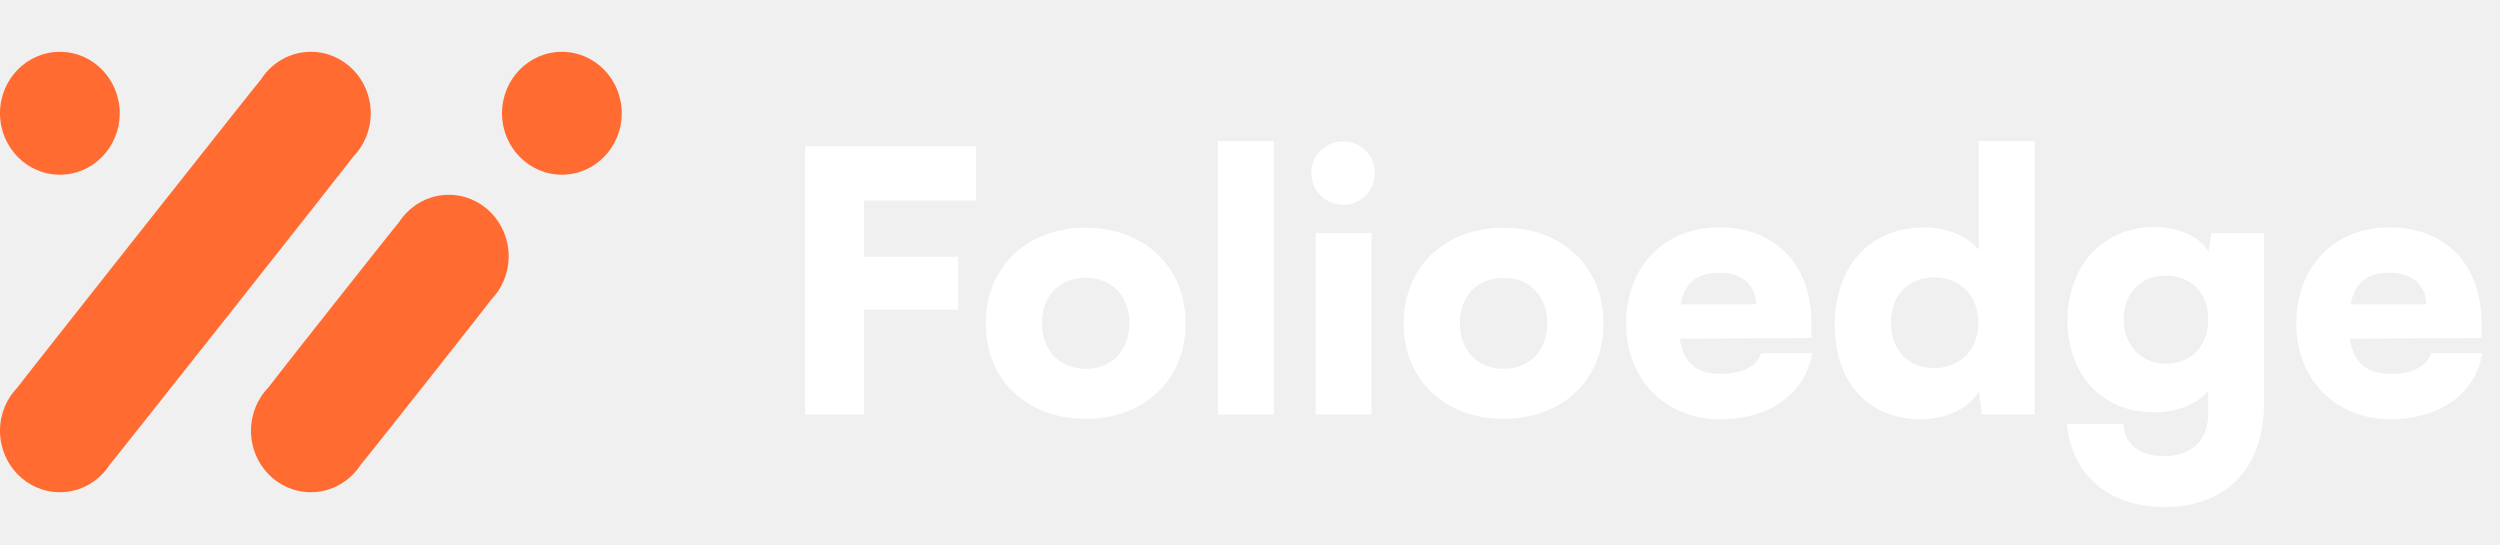
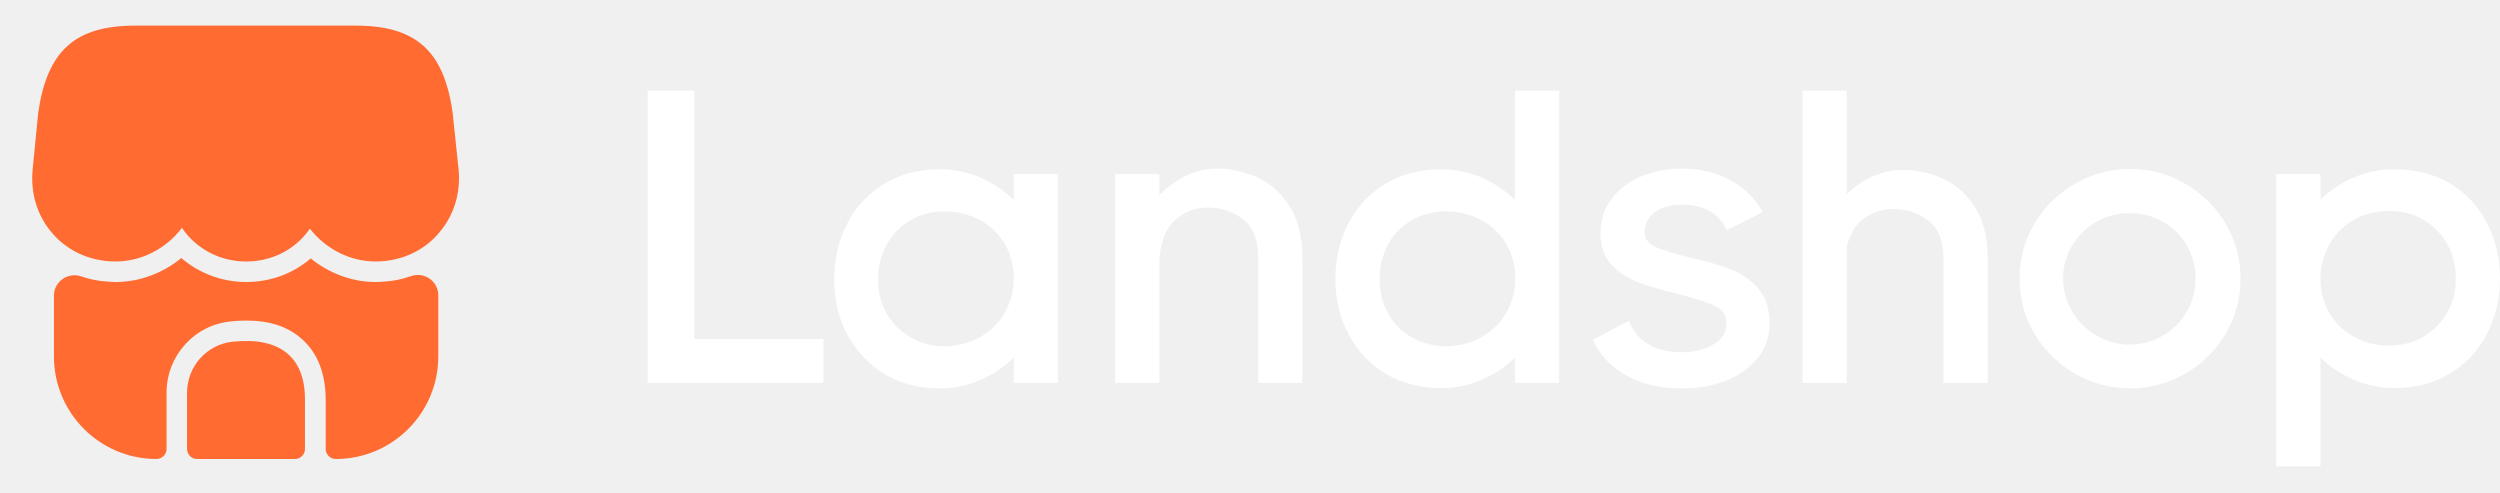
- <svg xmlns="http://www.w3.org/2000/svg" width="193" height="42" viewBox="0 0 193 42" fill="none">
-   <path d="M73.972 23.908V19.82H66.692V15.48H75.344V11.28H62.156V32H66.692V23.908H73.972ZM76.099 24.972C76.099 29.396 79.347 32.336 83.826 32.336C88.278 32.336 91.526 29.396 91.526 24.972C91.526 20.548 88.278 17.58 83.826 17.58C79.347 17.58 76.099 20.548 76.099 24.972ZM80.439 24.944C80.439 22.844 81.811 21.444 83.826 21.444C85.814 21.444 87.186 22.844 87.186 24.944C87.186 27.072 85.814 28.472 83.826 28.472C81.811 28.472 80.439 27.072 80.439 24.944ZM98.338 32V10.888H94.026V32H98.338ZM103.701 15.816C105.045 15.816 106.137 14.724 106.137 13.352C106.137 11.98 105.045 10.916 103.701 10.916C102.329 10.916 101.237 11.98 101.237 13.352C101.237 14.724 102.329 15.816 103.701 15.816ZM101.573 32H105.885V18H101.573V32ZM108.364 24.972C108.364 29.396 111.612 32.336 116.092 32.336C120.544 32.336 123.792 29.396 123.792 24.972C123.792 20.548 120.544 17.58 116.092 17.58C111.612 17.58 108.364 20.548 108.364 24.972ZM112.704 24.944C112.704 22.844 114.076 21.444 116.092 21.444C118.08 21.444 119.452 22.844 119.452 24.944C119.452 27.072 118.08 28.472 116.092 28.472C114.076 28.472 112.704 27.072 112.704 24.944ZM132.788 32.364C136.624 32.364 139.396 30.376 139.9 27.268H135.952C135.644 28.276 134.496 28.864 132.872 28.864C130.968 28.864 129.932 27.996 129.68 26.148L139.844 26.092V25C139.844 20.436 137.1 17.552 132.704 17.552C128.476 17.552 125.536 20.604 125.536 24.972C125.536 29.284 128.56 32.364 132.788 32.364ZM132.732 21.052C134.468 21.052 135.56 22.004 135.56 23.488H129.736C130.072 21.808 131.024 21.052 132.732 21.052ZM148.277 32.364C150.293 32.364 152.029 31.496 152.785 30.208L153.009 32H157.069V10.888H152.757V19.288C151.945 18.252 150.293 17.552 148.557 17.552C144.301 17.552 141.641 20.632 141.641 25.084C141.641 29.508 144.245 32.364 148.277 32.364ZM149.313 28.416C147.269 28.416 145.981 26.988 145.981 24.916C145.981 22.844 147.269 21.416 149.313 21.416C151.329 21.416 152.729 22.816 152.729 24.916C152.729 27.016 151.329 28.416 149.313 28.416ZM159.608 24.748C159.608 28.948 162.324 31.832 166.244 31.832C168.064 31.832 169.632 31.188 170.472 30.18V32C170.472 33.988 169.156 35.22 167.084 35.22C165.18 35.22 164.004 34.296 163.92 32.728H159.552C159.944 36.704 162.828 39.14 167.112 39.14C171.9 39.14 174.784 36.116 174.784 31.104V18H170.724L170.5 19.4C169.744 18.252 168.232 17.524 166.328 17.524C162.38 17.524 159.608 20.492 159.608 24.748ZM163.948 24.636C163.948 22.648 165.264 21.276 167.168 21.276C169.156 21.276 170.472 22.592 170.472 24.636C170.472 26.708 169.156 28.08 167.196 28.08C165.292 28.08 163.948 26.652 163.948 24.636ZM184.522 32.364C188.358 32.364 191.13 30.376 191.634 27.268H187.686C187.378 28.276 186.23 28.864 184.606 28.864C182.702 28.864 181.666 27.996 181.414 26.148L191.578 26.092V25C191.578 20.436 188.834 17.552 184.438 17.552C180.21 17.552 177.27 20.604 177.27 24.972C177.27 29.284 180.294 32.364 184.522 32.364ZM184.466 21.052C186.202 21.052 187.294 22.004 187.294 23.488H181.47C181.806 21.808 182.758 21.052 184.466 21.052Z" fill="white" />
-   <path d="M27.272 12.096C28.105 11.238 28.622 10.052 28.622 8.744C28.622 6.124 26.552 4 24 4C22.386 4 20.968 4.851 20.142 6.138C19.919 6.363 1.521 29.641 1.35 29.908C0.517 30.766 0 31.948 0 33.256C0 35.876 2.069 38 4.622 38C6.236 38 7.654 37.149 8.48 35.862C8.699 35.64 27.101 12.363 27.272 12.096Z" fill="#FF6B31" />
-   <path d="M37.917 23.138C38.753 22.28 39.27 21.095 39.27 19.783C39.27 17.163 37.201 15.039 34.649 15.039C33.035 15.039 31.616 15.89 30.787 17.177C30.565 17.406 20.903 29.63 20.728 29.901C19.892 30.759 19.375 31.944 19.375 33.256C19.375 35.876 21.444 38 23.997 38C25.61 38 27.029 37.149 27.858 35.862C28.081 35.637 37.746 23.409 37.917 23.138Z" fill="#FF6B31" />
-   <path d="M47.999 8.744C47.999 11.364 45.93 13.488 43.378 13.488C40.825 13.488 38.756 11.364 38.756 8.744C38.756 6.124 40.825 4 43.378 4C45.93 4 47.999 6.124 47.999 8.744Z" fill="#FF6B31" />
-   <path d="M9.244 8.744C9.244 11.364 7.174 13.488 4.622 13.488C2.069 13.488 0 11.364 0 8.744C0 6.124 2.069 4 4.622 4C7.174 4 9.244 6.124 9.244 8.744Z" fill="#FF6B31" />
+ <svg xmlns="http://www.w3.org/2000/svg" width="193" height="38" viewBox="0 0 193 38" fill="none">
+   <path d="M53.601 7V26.172H63.564V29.556H50V7H53.601Z" fill="white" />
+   <path d="M78.264 13.444H81.675V29.555H78.264V27.595C77.506 28.347 76.64 28.938 75.638 29.341C74.664 29.77 73.635 29.985 72.579 29.985C70.955 29.985 69.52 29.609 68.301 28.884C67.056 28.132 66.109 27.112 65.405 25.823C64.728 24.561 64.403 23.111 64.403 21.527C64.403 19.943 64.755 18.493 65.432 17.204C66.109 15.915 67.056 14.921 68.301 14.169C69.547 13.418 70.955 13.069 72.579 13.069C73.635 13.069 74.664 13.283 75.638 13.686C76.613 14.116 77.506 14.68 78.264 15.431V13.444ZM75.638 26.038C76.45 25.581 77.1 24.964 77.56 24.158C78.021 23.353 78.264 22.467 78.264 21.473C78.264 20.48 78.021 19.593 77.56 18.815C77.1 18.036 76.45 17.419 75.638 16.989C74.826 16.559 73.933 16.318 72.958 16.318C71.983 16.318 71.09 16.532 70.305 16.989C69.52 17.445 68.924 18.063 68.464 18.869C68.004 19.674 67.787 20.56 67.787 21.554C67.787 22.547 68.004 23.433 68.464 24.239C68.924 24.991 69.52 25.608 70.332 26.065C71.144 26.521 72.01 26.736 72.985 26.736C73.933 26.709 74.826 26.494 75.638 26.038Z" fill="white" />
+   <path d="M96.918 13.632C97.892 14.035 98.759 14.733 99.463 15.781C100.166 16.801 100.545 18.197 100.545 19.943V29.556H97.134V19.916C97.134 18.546 96.755 17.553 95.97 16.935C95.185 16.318 94.292 16.022 93.236 16.022C92.207 16.022 91.341 16.371 90.61 17.096C89.879 17.821 89.5 18.949 89.5 20.533V29.556H86.088V13.444H89.5V15.056C90.095 14.465 90.772 13.955 91.53 13.579C92.288 13.203 93.127 13.015 94.021 13.015C94.968 13.015 95.943 13.23 96.918 13.632Z" fill="white" />
+   <path d="M116.952 7H120.363V29.556H116.952V27.595C116.194 28.347 115.327 28.938 114.326 29.341C113.351 29.77 112.322 29.958 111.266 29.958C109.642 29.958 108.207 29.582 106.989 28.857C105.743 28.106 104.796 27.112 104.119 25.823C103.442 24.534 103.09 23.111 103.09 21.527C103.09 19.943 103.442 18.493 104.119 17.204C104.796 15.915 105.771 14.894 106.989 14.169C108.207 13.444 109.642 13.069 111.266 13.069C112.322 13.069 113.351 13.283 114.326 13.686C115.3 14.116 116.194 14.68 116.952 15.431V7ZM114.353 26.038C115.165 25.581 115.815 24.964 116.275 24.158C116.735 23.353 116.979 22.467 116.979 21.473C116.979 20.48 116.735 19.593 116.275 18.815C115.815 18.036 115.165 17.419 114.353 16.989C113.541 16.559 112.647 16.318 111.672 16.318C110.698 16.318 109.804 16.532 109.019 16.989C108.234 17.445 107.612 18.036 107.178 18.842C106.745 19.647 106.502 20.533 106.502 21.527C106.502 22.52 106.718 23.407 107.178 24.212C107.612 25.018 108.234 25.635 109.019 26.065C109.804 26.494 110.698 26.736 111.672 26.736C112.647 26.709 113.541 26.494 114.353 26.038Z" fill="white" />
+   <path d="M127.781 19.056C128.322 19.298 129.216 19.567 130.461 19.889C131.707 20.157 132.762 20.453 133.575 20.775C134.387 21.097 135.118 21.581 135.713 22.252C136.309 22.923 136.607 23.809 136.607 24.964C136.607 25.984 136.309 26.897 135.686 27.649C135.091 28.401 134.251 28.992 133.223 29.394C132.194 29.797 131.057 29.985 129.838 29.985C128.16 29.985 126.752 29.663 125.561 28.992C124.37 28.32 123.503 27.407 122.962 26.226L125.75 24.776C126.075 25.581 126.59 26.199 127.294 26.602C127.998 27.005 128.837 27.193 129.838 27.193C130.759 27.193 131.571 27.005 132.248 26.602C132.925 26.226 133.277 25.662 133.277 24.964C133.277 24.346 132.979 23.89 132.356 23.594C131.734 23.299 130.759 23.004 129.459 22.681C128.187 22.359 127.158 22.064 126.4 21.768C125.642 21.473 124.965 21.017 124.397 20.426C123.828 19.835 123.558 19.003 123.558 17.982C123.558 16.989 123.828 16.13 124.397 15.378C124.965 14.626 125.723 14.035 126.671 13.632C127.618 13.23 128.674 13.015 129.866 13.015C131.246 13.015 132.492 13.31 133.575 13.901C134.657 14.492 135.497 15.324 136.092 16.371L133.304 17.768C132.708 16.452 131.544 15.807 129.866 15.807C128.972 15.807 128.268 15.995 127.754 16.371C127.239 16.747 126.969 17.257 126.969 17.902C126.969 18.439 127.239 18.815 127.781 19.056Z" fill="white" />
+   <path d="M153.446 29.556H150.035V19.996C150.035 18.627 149.656 17.633 148.871 17.043C148.113 16.452 147.192 16.13 146.164 16.13C145.351 16.13 144.62 16.371 143.944 16.828C143.267 17.311 142.807 18.063 142.563 19.083V29.556H139.152V7H142.563V15.002C143.158 14.411 143.808 13.955 144.539 13.632C145.27 13.31 146.055 13.122 146.922 13.122C147.869 13.122 148.844 13.31 149.818 13.713C150.793 14.116 151.659 14.814 152.363 15.834C153.067 16.855 153.446 18.197 153.446 19.916V29.556Z" fill="white" />
+   <path d="M160.16 28.831C158.861 28.079 157.805 27.032 157.047 25.743C156.289 24.454 155.91 23.031 155.91 21.5C155.91 19.969 156.289 18.573 157.047 17.284C157.805 15.995 158.834 14.975 160.16 14.196C161.46 13.444 162.895 13.042 164.438 13.042C165.981 13.042 167.389 13.418 168.715 14.196C170.015 14.948 171.071 15.995 171.829 17.284C172.587 18.573 172.966 19.969 172.966 21.5C172.966 23.031 172.587 24.427 171.829 25.743C171.071 27.032 170.042 28.079 168.715 28.831C167.416 29.582 165.981 29.985 164.438 29.985C162.895 29.985 161.46 29.582 160.16 28.831ZM166.983 25.904C167.768 25.447 168.391 24.83 168.824 24.051C169.284 23.272 169.501 22.44 169.501 21.5C169.501 20.587 169.284 19.728 168.824 18.949C168.364 18.17 167.741 17.553 166.983 17.123C166.225 16.694 165.358 16.452 164.411 16.452C163.49 16.452 162.624 16.667 161.839 17.123C161.054 17.58 160.431 18.197 159.971 18.949C159.511 19.728 159.267 20.56 159.267 21.5C159.267 22.413 159.511 23.272 159.971 24.051C160.431 24.83 161.054 25.447 161.839 25.904C162.624 26.36 163.463 26.602 164.411 26.602C165.358 26.602 166.198 26.36 166.983 25.904Z" fill="white" />
+   <path d="M189.101 14.143C190.347 14.868 191.294 15.888 191.971 17.177C192.648 18.466 193 19.916 193 21.5C193 23.084 192.648 24.534 191.971 25.823C191.294 27.112 190.32 28.132 189.101 28.857C187.856 29.609 186.448 29.958 184.824 29.958C183.768 29.958 182.739 29.744 181.765 29.341C180.79 28.911 179.897 28.347 179.139 27.595V36H175.727V13.444H179.139V15.405C179.897 14.68 180.763 14.089 181.765 13.686C182.739 13.257 183.768 13.069 184.824 13.069C186.448 13.069 187.883 13.418 189.101 14.143ZM187.044 26.011C187.829 25.555 188.452 24.937 188.912 24.158C189.372 23.38 189.589 22.494 189.589 21.5C189.589 20.506 189.372 19.62 188.912 18.815C188.452 18.009 187.829 17.392 187.044 16.935C186.259 16.479 185.365 16.291 184.391 16.291C183.416 16.291 182.523 16.506 181.738 16.962C180.925 17.419 180.303 18.036 179.842 18.842C179.382 19.647 179.139 20.533 179.139 21.527C179.139 22.52 179.382 23.407 179.842 24.185C180.303 24.964 180.952 25.581 181.738 26.011C182.55 26.441 183.416 26.682 184.391 26.682C185.365 26.682 186.259 26.468 187.044 26.011Z" fill="white" />
+   <path d="M35.403 13.094L34.944 8.708C34.279 3.926 32.109 1.979 27.47 1.979H23.734H21.39H16.577H14.234H10.434C5.779 1.979 3.625 3.926 2.944 8.756L2.517 13.11C2.359 14.804 2.818 16.451 3.815 17.733C5.019 19.301 6.871 20.187 8.929 20.187C10.924 20.187 12.84 19.19 14.044 17.591C15.12 19.19 16.957 20.187 18.999 20.187C21.042 20.187 22.831 19.237 23.924 17.654C25.143 19.221 27.027 20.187 28.99 20.187C31.096 20.187 32.996 19.253 34.184 17.607C35.134 16.34 35.561 14.741 35.403 13.094Z" fill="#FF6B31" />
+   <path d="M17.97 26.379C15.96 26.584 14.44 28.294 14.44 30.321V34.659C14.44 35.087 14.788 35.435 15.215 35.435H22.768C23.195 35.435 23.544 35.087 23.544 34.659V30.875C23.559 27.566 21.612 25.999 17.97 26.379Z" fill="#FF6B31" />
+   <path d="M33.836 22.8V27.518C33.836 31.889 30.289 35.435 25.919 35.435C25.492 35.435 25.143 35.087 25.143 34.659V30.875C25.143 28.849 24.526 27.265 23.322 26.189C22.262 25.223 20.821 24.748 19.032 24.748C18.636 24.748 18.24 24.764 17.812 24.811C14.994 25.096 12.857 27.471 12.857 30.321V34.659C12.857 35.087 12.508 35.435 12.081 35.435C7.711 35.435 4.164 31.889 4.164 27.518V22.832C4.164 21.724 5.257 20.979 6.286 21.343C6.713 21.486 7.141 21.597 7.584 21.66C7.774 21.692 7.98 21.724 8.17 21.724C8.423 21.755 8.677 21.771 8.93 21.771C10.767 21.771 12.572 21.09 13.997 19.919C15.358 21.09 17.132 21.771 19 21.771C20.884 21.771 22.626 21.122 23.987 19.95C25.412 21.106 27.186 21.771 28.991 21.771C29.276 21.771 29.561 21.755 29.83 21.724C30.02 21.708 30.194 21.692 30.368 21.66C30.859 21.597 31.302 21.454 31.746 21.312C32.775 20.963 33.836 21.724 33.836 22.8Z" fill="#FF6B31" />
</svg>
